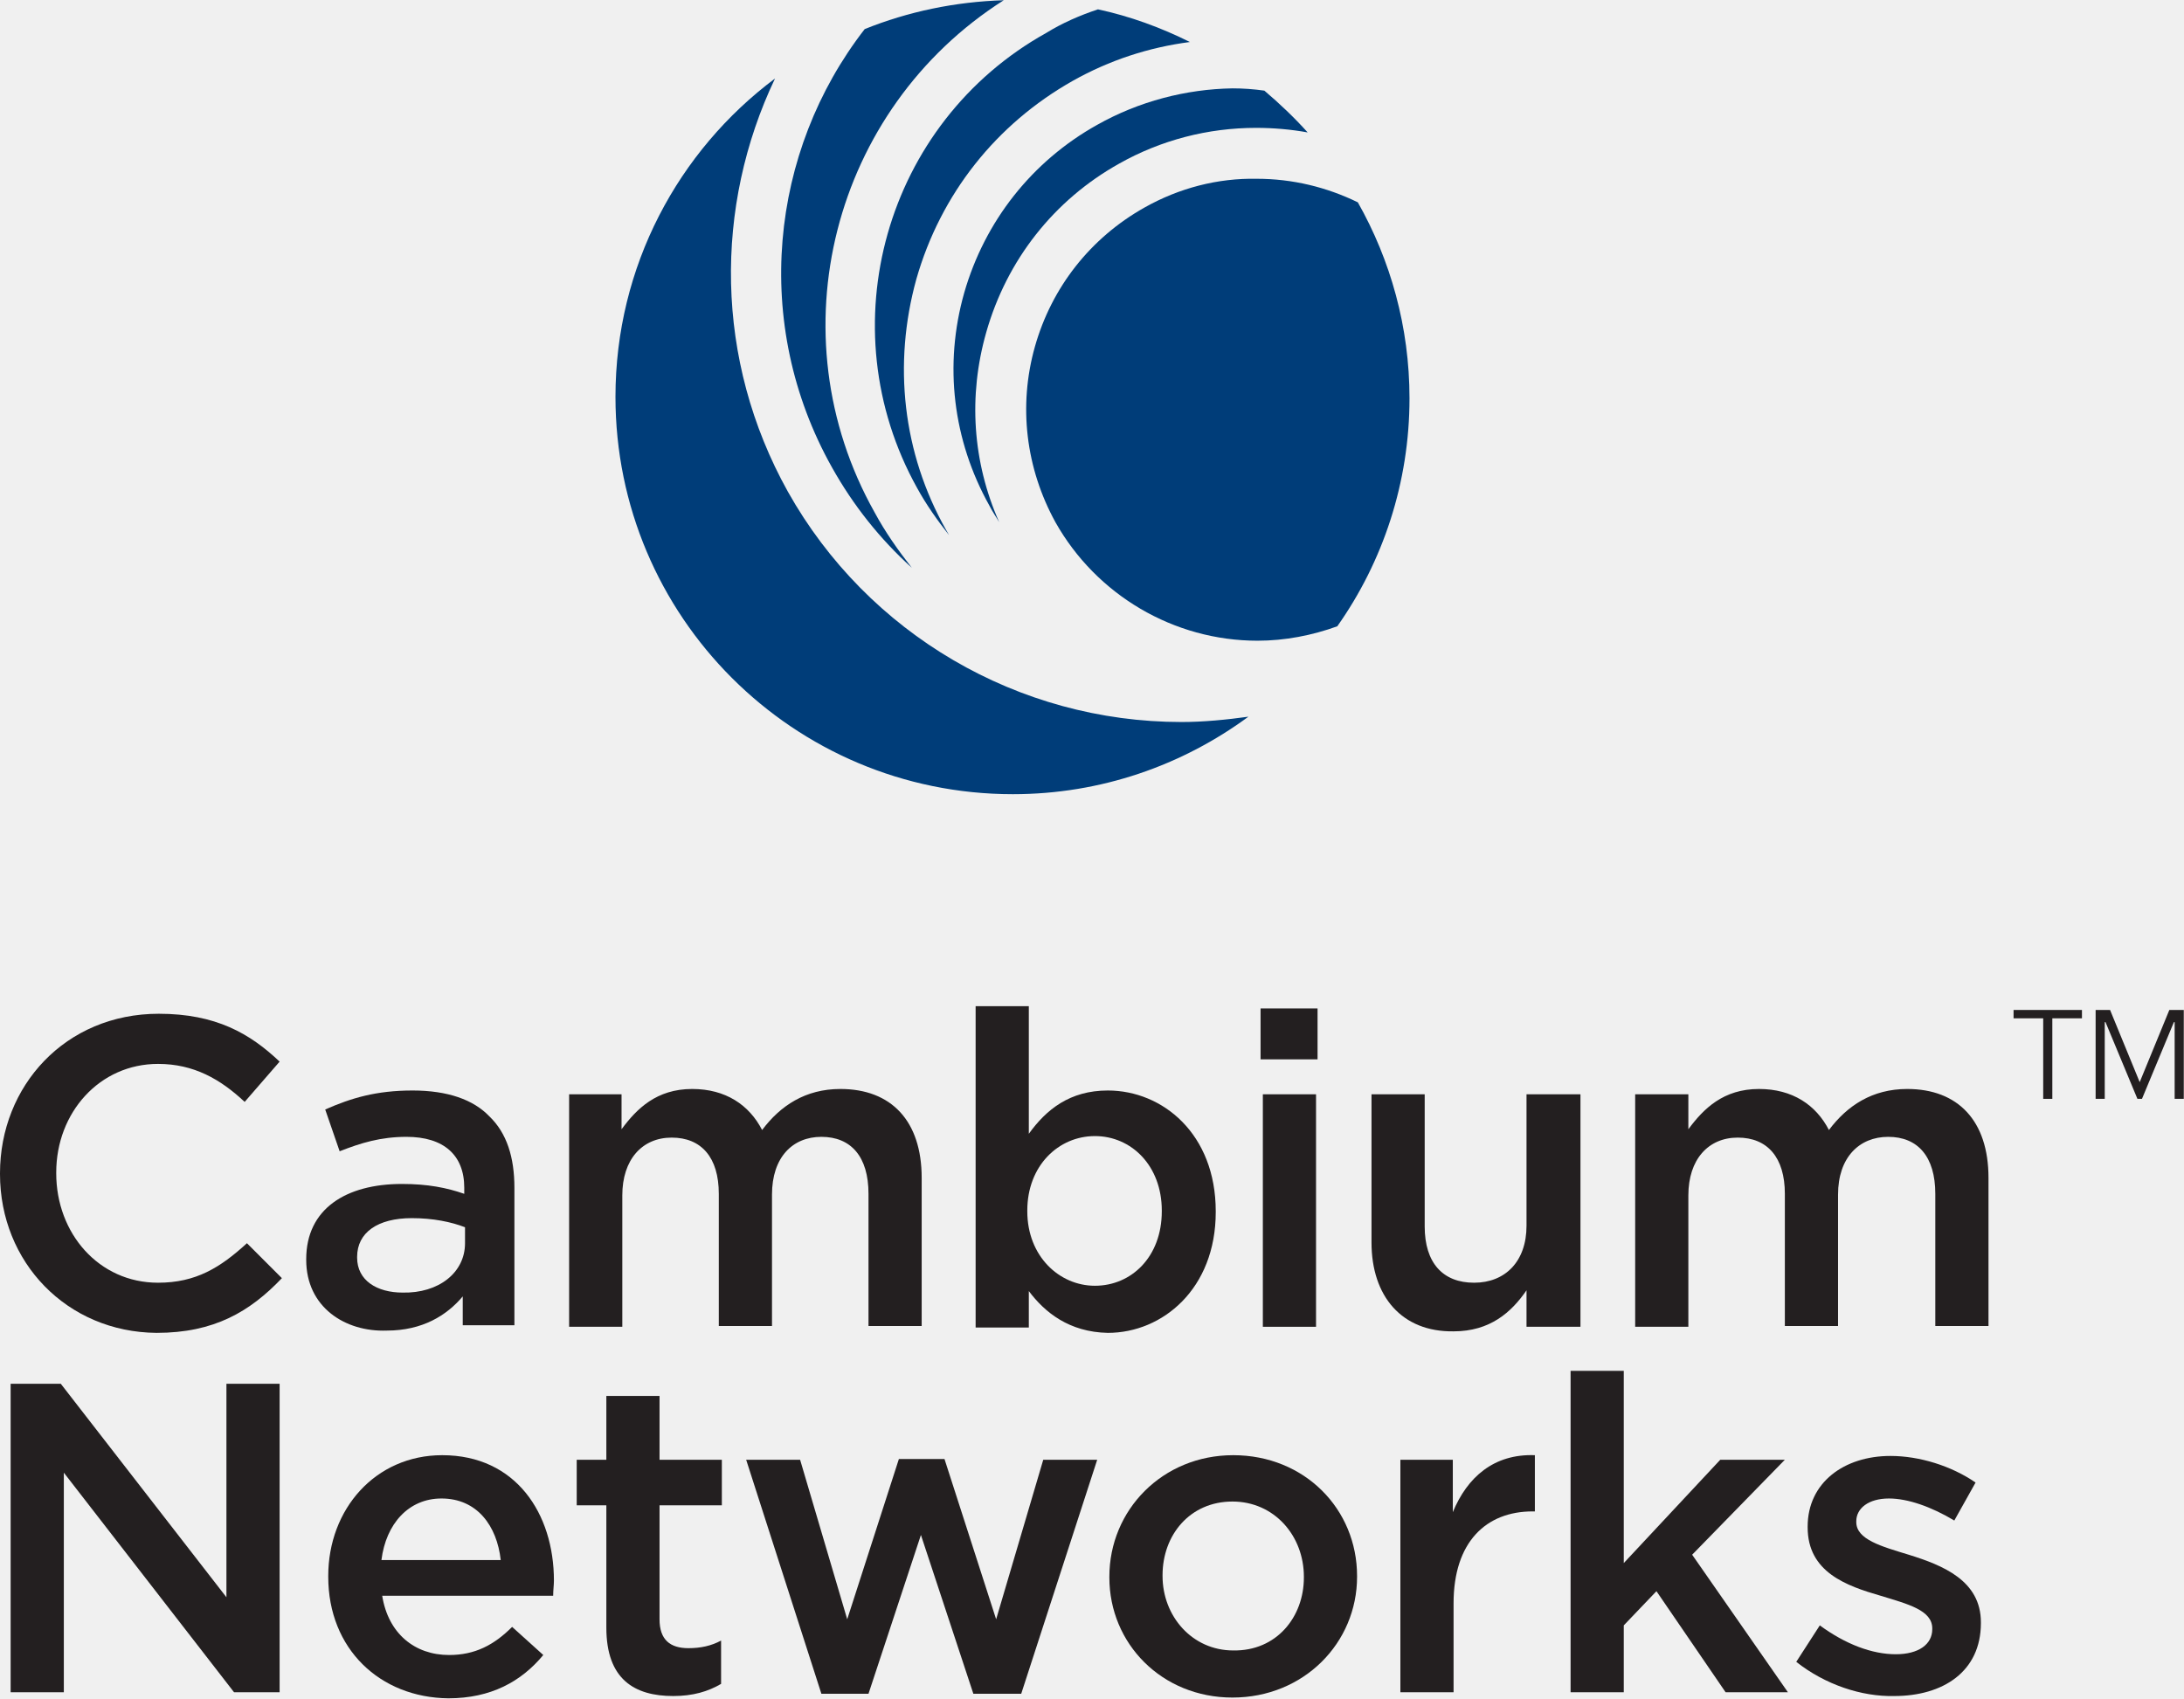
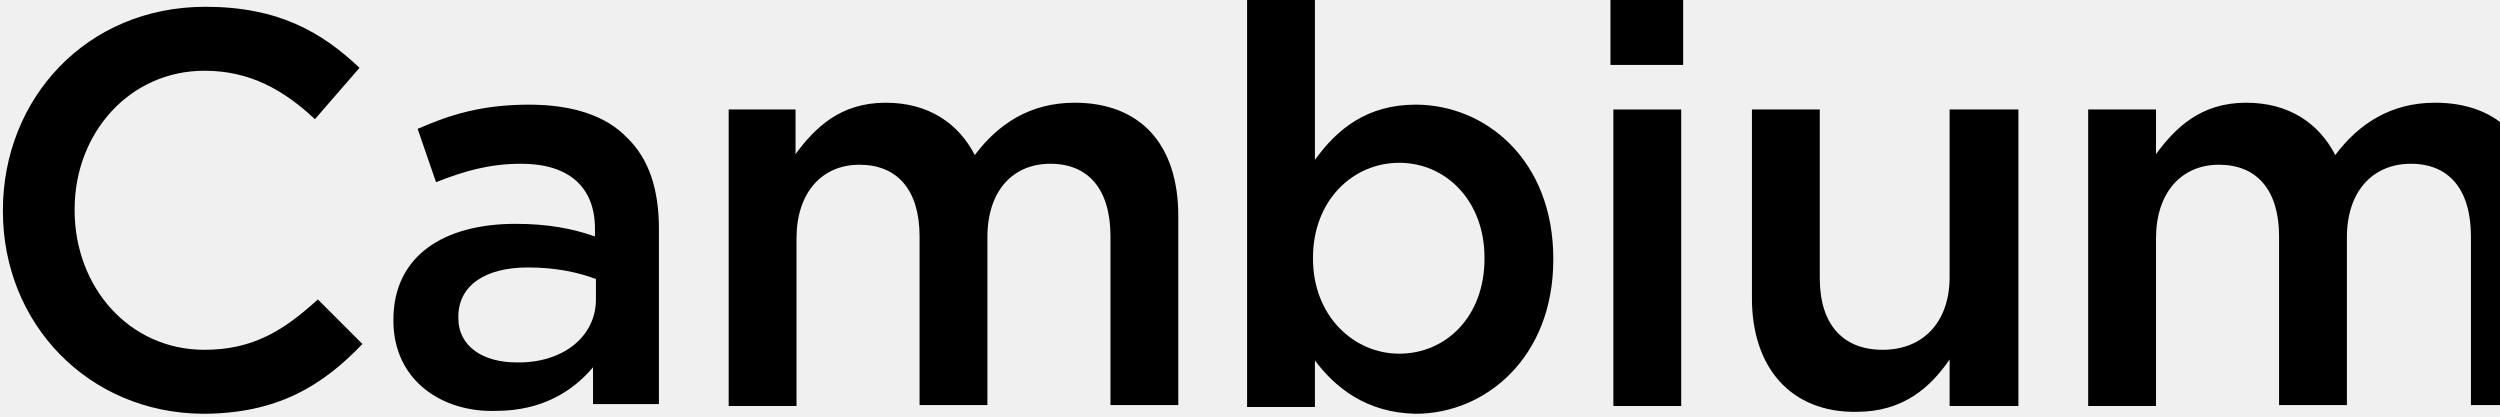
- <svg xmlns="http://www.w3.org/2000/svg" xmlns:xlink="http://www.w3.org/1999/xlink" version="1.1" x="0px" y="0px" style="enable-background:new 0 0 750 250;" xml:space="preserve" viewBox="231.3 13.27 287.43 223.57">
-   <style type="text/css">
- 	.st0{display:none;}
- 	.st1{display:inline;}
- 	.st2{fill:#FFFFFF;}
- 	.st3{display:inline;fill:#FFFFFF;}
- 	.st4{fill:#231F20;}
- 	.st5{clip-path:url(#SVGID_2_);fill:#231F20;}
- 	.st6{fill:#003D79;}
- 	.st7{display:inline;fill:#231F20;}
- 	.st8{clip-path:url(#SVGID_4_);fill:#231F20;}
- 	.st9{display:inline;fill:#003D79;}
- 	.st10{clip-path:url(#SVGID_6_);fill:#003D79;}
- 	.st11{clip-path:url(#SVGID_6_);fill:#FFFFFF;}
- </style>
-   <g id="Layer_1" class="st0">
-     <rect x="-1.3" y="-1.8" class="st1" width="752.2" height="252" />
-     <g class="st1">
-       <path class="st2" d="M676.1,124h-1.1v-9.6h-3.5v-1h8.2v1h-3.5V124z" />
-       <path class="st2" d="M686.5,122l3.6-8.6h1.6V124h-1.1v-9.2h0l-3.8,9.2h-0.6l-3.8-9.2h0v9.2h-1.1v-10.6h1.6L686.5,122z" />
-     </g>
-     <g id="CN_Name_Horizontal" class="st1">
-       <g>
-         <path class="st2" d="M178.3,133.4v-0.1c0-10.4,7.8-19,18.9-19c6.8,0,10.9,2.4,14.4,5.7l-4.1,4.8c-2.9-2.7-6.1-4.6-10.3-4.6     c-7,0-12.1,5.8-12.1,13v0.1c0,7.2,5.1,13,12.1,13c4.5,0,7.4-1.8,10.5-4.7l4.1,4.2c-3.8,4-8,6.5-14.9,6.5     C186.3,152.3,178.3,143.9,178.3,133.4z" />
-         <path class="st2" d="M214.7,143.7v-0.1c0-6,4.7-8.9,11.4-8.9c3.1,0,5.3,0.5,7.5,1.2v-0.7c0-3.9-2.4-6-6.9-6     c-3.1,0-5.4,0.7-7.9,1.7l-1.7-5c3-1.4,6-2.3,10.4-2.3c4.1,0,7.2,1.1,9.2,3.1c2,2,3,4.9,3,8.6v16.4h-6.2v-3.5c-1.9,2.3-4.8,4-9,4     C219.4,152.2,214.7,149.2,214.7,143.7z M233.7,141.7v-1.9c-1.6-0.6-3.8-1.1-6.3-1.1c-4.1,0-6.5,1.7-6.5,4.6v0.1     c0,2.7,2.4,4.2,5.4,4.2C230.5,147.6,233.7,145.2,233.7,141.7z" />
-         <path class="st2" d="M246,124h6.3v4.2c1.8-2.5,4.2-4.8,8.4-4.8c4,0,6.8,1.9,8.3,4.9c2.2-2.9,5.1-4.9,9.3-4.9     c6,0,9.7,3.8,9.7,10.6v17.7h-6.3v-15.7c0-4.4-2-6.8-5.6-6.8c-3.5,0-5.9,2.4-5.9,6.9v15.6h-6.3v-15.8c0-4.3-2.1-6.7-5.6-6.7     c-3.5,0-5.9,2.6-5.9,6.9v15.6H246V124z" />
-         <path class="st2" d="M300.9,147.4v4.3h-6.3v-38.3h6.3v15.2c2-2.9,4.9-5.2,9.4-5.2c6.5,0,12.9,5.1,12.9,14.4v0.1     c0,9.2-6.3,14.4-12.9,14.4C305.7,152.2,302.8,149.9,300.9,147.4z M316.7,137.9v-0.1c0-5.4-3.6-8.9-7.9-8.9     c-4.3,0-8.1,3.6-8.1,8.9v0.1c0,5.3,3.8,8.9,8.1,8.9C313.1,146.7,316.7,143.3,316.7,137.9z" />
-         <path class="st2" d="M328.5,113.7h6.8v6h-6.8V113.7z M328.7,124h6.4v27.7h-6.4V124z" />
-         <path class="st2" d="M341.7,141.6V124h6.3v15.7c0,4.3,2.2,6.7,5.9,6.7c3.7,0,6.2-2.5,6.2-6.8V124h6.4v27.7h-6.4v-4.3     c-1.8,2.6-4.4,4.9-8.7,4.9C345.3,152.2,341.7,148,341.7,141.6z" />
-         <path class="st2" d="M373.2,124h6.3v4.2c1.8-2.5,4.2-4.8,8.4-4.8c4,0,6.8,1.9,8.3,4.9c2.2-2.9,5.1-4.9,9.3-4.9     c6,0,9.7,3.8,9.7,10.6v17.7h-6.3v-15.7c0-4.4-2-6.8-5.6-6.8c-3.5,0-5.9,2.4-5.9,6.9v15.6h-6.3v-15.8c0-4.3-2.1-6.7-5.6-6.7     c-3.5,0-5.9,2.6-5.9,6.9v15.6h-6.3V124z" />
-         <path class="st2" d="M436.8,114.9h6l19.7,25.4v-25.4h6.4v36.7h-5.4l-20.3-26.1v26.1h-6.3V114.9z" />
-         <path class="st2" d="M474.6,137.9v-0.1c0-7.9,5.6-14.4,13.5-14.4c8.8,0,13.3,6.9,13.3,14.9c0,0.6-0.1,1.2-0.1,1.8h-20.4     c0.7,4.5,3.9,7,8,7c3.1,0,5.3-1.2,7.5-3.3l3.7,3.3c-2.6,3.1-6.2,5.2-11.3,5.2C480.8,152.3,474.6,146.5,474.6,137.9z M495.1,135.9     c-0.4-4.1-2.8-7.3-7-7.3c-3.9,0-6.6,3-7.2,7.3H495.1z" />
-         <path class="st2" d="M507.7,144v-14.6h-3.5V124h3.5v-7.6h6.4v7.6h7.4v5.5h-7.4V143c0,2.5,1.3,3.5,3.4,3.5c1.4,0,2.7-0.3,3.9-0.9     v5.2c-1.6,0.9-3.3,1.4-5.7,1.4C511.1,152.1,507.7,150.1,507.7,144z" />
-         <path class="st2" d="M524.3,124h6.5l5.6,19l6.1-19.1h5.5l6.1,19.1l5.7-19h6.4l-9.1,27.9h-5.7l-6.2-18.9l-6.2,18.9h-5.7L524.3,124     z" />
-         <path class="st2" d="M567.6,138v-0.1c0-7.9,6.3-14.5,14.8-14.5s14.7,6.5,14.7,14.4v0.1c0,7.9-6.3,14.4-14.9,14.4     C573.9,152.3,567.6,145.8,567.6,138z M590.8,138v-0.1c0-4.9-3.5-8.9-8.5-8.9c-5.1,0-8.3,4-8.3,8.8v0.1c0,4.8,3.5,8.9,8.4,8.9     C587.6,146.7,590.8,142.7,590.8,138z" />
-         <path class="st2" d="M602.3,124h6.4v6.2c1.7-4.1,4.9-7,9.8-6.8v6.7h-0.4c-5.6,0-9.4,3.6-9.4,11v10.5h-6.4V124z" />
-         <path class="st2" d="M622.6,113.4h6.3v22.9l11.5-12.3h7.7l-11,11.3l11.4,16.4H641l-8.2-12l-3.9,4.1v7.9h-6.3V113.4z" />
-         <path class="st2" d="M649.5,148l2.8-4.3c3,2.3,6.2,3.4,9.1,3.4c2.7,0,4.3-1.2,4.3-3v-0.1c0-2.2-2.9-2.9-6.2-3.9     c-4.1-1.2-8.7-2.8-8.7-8.1v-0.1c0-5.2,4.4-8.4,9.9-8.4c3.5,0,7.2,1.2,10.2,3.1l-2.5,4.5c-2.7-1.6-5.5-2.6-7.8-2.6     c-2.5,0-3.9,1.2-3.9,2.7v0.1c0,2,3,2.9,6.2,3.9c4,1.3,8.6,3.1,8.6,8.1v0.1c0,5.8-4.5,8.7-10.3,8.7     C657.3,152.2,652.9,150.8,649.5,148z" />
-       </g>
-     </g>
-     <path class="st3" d="M121.3,102.4c-6.4,3.6-11.1,9.5-13,16.5c-2,7.1-1.1,14.5,2.5,20.9c4.9,8.7,14.1,14.1,24.1,14.1   c3.3,0,6.5-0.6,9.5-1.7c5.4-7.7,8.6-17.1,8.6-27.2c0-8.5-2.2-16.5-6.2-23.3c-3.7-1.8-7.8-2.8-12-2.8   C130,98.9,125.4,100.1,121.3,102.4z" />
-     <path class="st3" d="M84,133.4c2.5,4.5,5.7,8.5,9.5,11.9c-1.7-2-3.2-4.2-4.5-6.6c-11.9-21.3-5-48.1,15.4-61   c-5.8,0.1-11.4,1.3-16.5,3.4C76.6,95.8,74.4,116.3,84,133.4z" />
-     <path class="st3" d="M78.8,136.3c-8.8-15.7-8.8-34.1-1.5-49.2c-11.5,8.6-19,22.4-19,37.9c0,26.1,21.2,47.3,47.3,47.3   c10.5,0,20.2-3.4,28-9.2c-2.6,0.4-5.3,0.6-8,0.6C106.2,163.7,88.3,153.2,78.8,136.3z" />
-     <path class="st3" d="M115.6,92.5c-7.8,4.3-13.4,11.5-15.8,20c-2.4,8.6-1.4,17.6,3,25.3c0.4,0.7,0.8,1.3,1.2,2   c-3.1-7.1-3.7-15-1.6-22.6c2.4-8.6,8.1-15.8,15.9-20.1c5-2.8,10.6-4.3,16.3-4.3c2.1,0,4.2,0.2,6.2,0.6c-1.6-1.8-3.3-3.5-5.2-5   c-1.2-0.1-2.5-0.2-3.8-0.2C126.2,88.3,120.6,89.7,115.6,92.5z" />
-     <path class="st3" d="M94.2,135.8c1.1,2,2.4,3.9,3.8,5.6c-0.1-0.2-0.3-0.4-0.4-0.6c-5.1-9.2-6.4-19.8-3.5-29.9   c2.9-10.1,9.5-18.5,18.6-23.6c4.3-2.4,9.1-4,14-4.7c-3.4-1.7-7.1-3-11-3.9c-2.1,0.8-4.2,1.7-6.2,2.8   C90.3,92.3,83.5,116.7,94.2,135.8z" />
-     <path class="st1" d="M144.3,152.2c-3.1,1.1-6.3,1.7-9.5,1.7c-10,0-19.2-5.4-24.1-14.1c-3.6-6.4-4.5-13.8-2.5-20.9   c2-7.1,6.6-12.9,13-16.5c4.1-2.3,8.7-3.5,13.4-3.5c4.2,0,8.3,1,12,2.8c-1.7-2.9-3.6-5.7-5.9-8.2c-2-0.4-4.1-0.6-6.2-0.6   c-5.7,0-11.3,1.5-16.3,4.3c-7.8,4.4-13.4,11.5-15.9,20.1c-2.1,7.6-1.6,15.5,1.6,22.6c-0.4-0.6-0.8-1.3-1.2-2   c-4.3-7.8-5.4-16.8-3-25.3c2.4-8.6,8-15.7,15.8-20c5-2.8,10.6-4.3,16.2-4.3c1.3,0,2.5,0.1,3.8,0.2c-2.7-2.3-5.8-4.2-9-5.8   c-4.9,0.7-9.6,2.2-14,4.7c-9.2,5.1-15.8,13.5-18.6,23.6c-2.9,10.1-1.6,20.7,3.5,29.9c0.1,0.2,0.3,0.4,0.4,0.6   c-1.4-1.7-2.7-3.6-3.8-5.6c-10.7-19.2-3.9-43.5,15.3-54.3c2-1.1,4.1-2,6.2-2.8c-3.3-0.7-6.7-1.1-10.2-1.1c-0.4,0-0.8,0-1.2,0   C84,90.6,77.1,117.5,89,138.8c1.3,2.3,2.8,4.5,4.5,6.6c-3.7-3.4-6.9-7.4-9.5-11.9c-9.6-17.1-7.4-37.6,3.8-52.3   c-3.8,1.5-7.4,3.5-10.6,6c-7.2,15.2-7.3,33.5,1.5,49.2c9.5,16.9,27.4,27.4,46.8,27.4c2.7,0,5.4-0.2,8-0.6   C137.7,160.1,141.3,156.4,144.3,152.2z" />
-   </g>
-   <g id="Layer_2">
-     <g>
-       <polygon class="st4" points="501.4,157.9 500.2,157.9 500.2,147.3 496.3,147.3 496.3,146.2 505.3,146.2 505.3,147.3 501.4,147.3     501.4,157.9   " />
-       <g>
-         <defs>
-           <rect id="SVGID_1_" x="231.4" y="13.3" width="287.3" height="223.4" />
-         </defs>
-         <clipPath id="SVGID_2_">
-           <use xlink:href="#SVGID_1_" style="overflow:visible;" />
-         </clipPath>
-         <polygon class="st5" points="512.9,155.7 516.8,146.2 518.7,146.2 518.7,157.9 517.5,157.9 517.5,147.8 517.4,147.8 513.2,157.9      512.6,157.9 508.4,147.8 508.3,147.8 508.3,157.9 507.1,157.9 507.1,146.2 509,146.2 512.9,155.7    " />
-         <path class="st5" d="M231.3,167.8v-0.1c0-11.5,8.6-21,20.9-21c7.5,0,12,2.6,15.9,6.3l-4.6,5.3c-3.2-3-6.7-5-11.4-5     c-7.7,0-13.4,6.4-13.4,14.3v0.1c0,7.9,5.6,14.4,13.4,14.4c5,0,8.2-2,11.7-5.2l4.6,4.6c-4.2,4.4-8.9,7.2-16.5,7.2     C240.1,188.6,231.3,179.4,231.3,167.8L231.3,167.8z" />
-       </g>
-       <path class="st4" d="M292.5,176.9v-2.1c-1.8-0.7-4.2-1.2-7-1.2c-4.5,0-7.2,1.9-7.2,5.1v0.1c0,3,2.6,4.6,6,4.6    C289,183.5,292.5,180.8,292.5,176.9L292.5,176.9z M271.6,179.1V179c0-6.6,5.2-9.9,12.6-9.9c3.4,0,5.9,0.5,8.2,1.3v-0.8    c0-4.3-2.7-6.7-7.6-6.7c-3.4,0-6,0.8-8.8,1.9l-1.9-5.5c3.4-1.5,6.7-2.5,11.5-2.5c4.6,0,8,1.2,10.1,3.4c2.3,2.2,3.3,5.4,3.3,9.4    v18.1h-6.8v-3.8c-2.1,2.5-5.3,4.5-10,4.5C276.7,188.6,271.6,185.3,271.6,179.1L271.6,179.1z" />
-       <path class="st4" d="M306.1,157.3h7v4.6c2-2.7,4.6-5.3,9.3-5.3c4.4,0,7.5,2.1,9.2,5.4c2.4-3.2,5.7-5.4,10.3-5.4    c6.7,0,10.7,4.2,10.7,11.7v19.5h-7v-17.4c0-4.9-2.3-7.5-6.2-7.5c-3.8,0-6.5,2.7-6.5,7.6v17.3h-7v-17.4c0-4.8-2.3-7.4-6.2-7.4    c-3.9,0-6.5,2.9-6.5,7.6v17.3h-7V157.3L306.1,157.3z" />
-       <path class="st4" d="M384.2,172.7v-0.1c0-5.9-4-9.8-8.8-9.8c-4.8,0-8.9,3.9-8.9,9.8v0.1c0,5.9,4.2,9.8,8.9,9.8    C380.2,182.5,384.2,178.7,384.2,172.7L384.2,172.7z M366.7,183.2v4.8h-7v-42.3h7v16.8c2.3-3.2,5.4-5.7,10.4-5.7    c7.2,0,14.2,5.7,14.2,15.9v0.1c0,10.1-7,15.9-14.2,15.9C372,188.6,368.8,186,366.7,183.2L366.7,183.2z" />
-       <path class="st4" d="M397.5,157.3h7v30.6h-7V157.3L397.5,157.3z M397.2,146h7.5v6.7h-7.5V146L397.2,146z" />
-       <path class="st4" d="M411.8,176.8v-19.5h7v17.4c0,4.8,2.4,7.4,6.5,7.4c4.1,0,6.9-2.8,6.9-7.5v-17.3h7.1v30.6h-7.1v-4.8    c-2,2.9-4.8,5.4-9.6,5.4C415.8,188.6,411.8,183.9,411.8,176.8L411.8,176.8z" />
-       <path class="st4" d="M446.5,157.3h7v4.6c2-2.7,4.6-5.3,9.3-5.3c4.4,0,7.5,2.1,9.2,5.4c2.4-3.2,5.7-5.4,10.3-5.4    c6.7,0,10.7,4.2,10.7,11.7v19.5h-7v-17.4c0-4.9-2.3-7.5-6.2-7.5c-3.8,0-6.6,2.7-6.6,7.6v17.3h-7v-17.4c0-4.8-2.3-7.4-6.2-7.4    c-3.9,0-6.5,2.9-6.5,7.6v17.3h-7V157.3L446.5,157.3z" />
-       <polygon class="st4" points="232.7,195.4 239.3,195.4 261.1,223.5 261.1,195.4 268.1,195.4 268.1,236 262.1,236 239.7,207.1     239.7,236 232.7,236 232.7,195.4   " />
-       <path class="st4" d="M297.2,218.6c-0.5-4.5-3.1-8.1-7.8-8.1c-4.3,0-7.3,3.3-7.9,8.1H297.2L297.2,218.6z M274.5,220.8v-0.1    c0-8.8,6.2-15.9,15-15.9c9.7,0,14.7,7.7,14.7,16.5c0,0.6-0.1,1.3-0.1,2h-22.5c0.8,5,4.3,7.8,8.8,7.8c3.4,0,5.9-1.3,8.3-3.7    l4.1,3.7c-2.9,3.5-6.9,5.7-12.5,5.7C281.3,236.7,274.5,230.3,274.5,220.8L274.5,220.8z" />
-       <path class="st4" d="M311.1,227.5v-16.1h-3.9v-6h3.9V197h7v8.4h8.2v6h-8.2v15c0,2.7,1.4,3.8,3.8,3.8c1.6,0,3-0.3,4.3-1v5.7    c-1.7,1-3.7,1.6-6.3,1.6C314.8,236.5,311.1,234.3,311.1,227.5L311.1,227.5z" />
-       <polygon class="st4" points="329.5,205.4 336.6,205.4 342.8,226.4 349.6,205.3 355.6,205.3 362.4,226.4 368.6,205.4 375.7,205.4     365.7,236.2 359.4,236.2 352.5,215.3 345.6,236.2 339.4,236.2 329.5,205.4   " />
-       <path class="st4" d="M402.9,220.9v-0.1c0-5.4-3.9-9.9-9.4-9.9c-5.6,0-9.2,4.4-9.2,9.7v0.1c0,5.3,3.9,9.8,9.3,9.8    C399.3,230.6,402.9,226.1,402.9,220.9L402.9,220.9z M377.3,220.9v-0.1c0-8.8,7-16,16.3-16c9.4,0,16.3,7.1,16.3,15.9v0.1    c0,8.7-7,15.9-16.4,15.9C384.2,236.7,377.3,229.6,377.3,220.9L377.3,220.9z" />
-       <path class="st4" d="M415.5,205.4h7v6.9c1.9-4.6,5.4-7.7,10.8-7.5v7.4H433c-6.1,0-10.4,4-10.4,12.1V236h-7V205.4L415.5,205.4z" />
-       <polygon class="st4" points="438,193.7 445,193.7 445,219 457.7,205.4 466.2,205.4 454,217.9 466.6,236 458.4,236 449.3,222.7     445,227.2 445,236 438,236 438,193.7   " />
-       <path class="st4" d="M467.7,232l3.1-4.8c3.4,2.5,6.9,3.8,10,3.8c3,0,4.8-1.3,4.8-3.3v-0.1c0-2.4-3.2-3.2-6.8-4.3    c-4.5-1.3-9.6-3.1-9.6-9v-0.1c0-5.8,4.8-9.3,10.9-9.3c3.8,0,8,1.3,11.2,3.5l-2.8,5c-3-1.8-6.1-2.9-8.6-2.9c-2.7,0-4.3,1.3-4.3,3    v0.1c0,2.3,3.3,3.2,6.9,4.3c4.5,1.4,9.5,3.4,9.5,8.9v0.1c0,6.4-5,9.6-11.4,9.6C476.3,236.6,471.5,235,467.7,232L467.7,232z" />
-       <path class="st6" d="M381.9,40.6c-7.1,4-12.2,10.5-14.4,18.3c-2.2,7.8-1.2,16,2.7,23.1c5.4,9.6,15.6,15.6,26.6,15.6    c3.6,0,7.2-0.7,10.5-1.9c6-8.5,9.5-18.9,9.5-30c0-9.4-2.5-18.2-6.8-25.8c-4.1-2-8.6-3.1-13.3-3.1C391.6,36.7,386.5,38,381.9,40.6    L381.9,40.6z" />
-       <path class="st6" d="M340.8,74.8c2.8,5,6.3,9.4,10.5,13.2c-1.8-2.3-3.5-4.7-4.9-7.3c-13.2-23.5-5.5-53.1,17-67.4    c-6.4,0.2-12.6,1.5-18.3,3.8C332.6,33.2,330.2,55.9,340.8,74.8L340.8,74.8z" />
-       <path class="st6" d="M335,78c-9.7-17.4-9.7-37.6-1.7-54.4c-12.7,9.5-21,24.7-21,41.9c0,28.9,23.4,52.3,52.3,52.3    c11.6,0,22.3-3.8,31-10.2c-2.9,0.4-5.9,0.7-8.8,0.7C365.3,108.3,345.5,96.7,335,78L335,78z" />
-       <path class="st6" d="M375.7,29.7c-8.6,4.8-14.8,12.7-17.5,22.1c-2.7,9.5-1.5,19.4,3.3,28c0.4,0.8,0.9,1.5,1.3,2.2    c-3.5-7.9-4.1-16.6-1.7-25c2.7-9.5,8.9-17.4,17.5-22.2c5.5-3.1,11.7-4.7,18-4.7c2.3,0,4.6,0.2,6.8,0.6c-1.8-2-3.7-3.8-5.7-5.5    c-1.4-0.2-2.8-0.3-4.2-0.3C387.4,25,381.2,26.6,375.7,29.7L375.7,29.7z" />
-       <path class="st6" d="M352,77.5c1.2,2.2,2.7,4.3,4.2,6.2c-0.1-0.2-0.3-0.5-0.4-0.7c-5.7-10.1-7-21.8-3.9-33    c3.2-11.2,10.5-20.4,20.6-26.1c4.8-2.7,10-4.4,15.4-5.1c-3.8-1.9-7.9-3.4-12.1-4.3c-2.4,0.8-4.7,1.8-6.8,3.1    C347.8,29.4,340.2,56.3,352,77.5L352,77.5z" />
-     </g>
-     <g class="st0">
-       <polygon class="st7" points="668.3,193.9 667,193.9 667,182.2 662.8,182.2 662.8,181.1 672.6,181.1 672.6,182.2 668.3,182.2     668.3,193.9   " />
-       <g class="st1">
-         <defs>
-           <rect id="SVGID_3_" x="66.8" y="21.9" width="620.5" height="206.2" />
-         </defs>
-         <clipPath id="SVGID_4_">
-           <use xlink:href="#SVGID_3_" style="overflow:visible;" />
-         </clipPath>
-         <polygon class="st8" points="680.9,191.5 685.2,181.1 687.2,181.1 687.2,193.9 685.9,193.9 685.9,182.8 685.9,182.8 681.3,193.9      680.6,193.9 676,182.8 675.9,182.8 675.9,193.9 674.6,193.9 674.6,181.1 676.6,181.1 680.9,191.5    " />
-         <path class="st8" d="M66.8,205.3v-0.1c0-12.6,9.4-23,22.9-23c8.2,0,13.1,2.9,17.4,6.9l-5,5.8c-3.6-3.3-7.4-5.5-12.4-5.5     c-8.4,0-14.6,7-14.6,15.7v0.1c0,8.7,6.2,15.7,14.6,15.7c5.5,0,8.9-2.2,12.7-5.7l5,5.1c-4.6,4.8-9.7,7.9-18,7.9     C76.4,228.1,66.8,218,66.8,205.3L66.8,205.3z" />
-       </g>
-       <path class="st7" d="M133.7,215.3V213c-2-0.8-4.6-1.3-7.6-1.3c-4.9,0-7.9,2.1-7.9,5.6v0.1c0,3.2,2.9,5.1,6.5,5.1    C129.9,222.4,133.7,219.5,133.7,215.3L133.7,215.3z M110.8,217.7v-0.1c0-7.2,5.6-10.8,13.8-10.8c3.7,0,6.4,0.6,9,1.4v-0.8    c0-4.8-2.9-7.3-8.3-7.3c-3.7,0-6.5,0.8-9.6,2.1l-2-6c3.7-1.6,7.3-2.7,12.6-2.7c5,0,8.8,1.3,11.1,3.7c2.5,2.4,3.6,6,3.6,10.3v19.8    h-7.5v-4.2c-2.3,2.7-5.8,4.9-10.9,4.9C116.4,228,110.8,224.4,110.8,217.7L110.8,217.7z" />
-       <path class="st7" d="M148.6,193.8h7.7v5.1c2.2-3,5.1-5.8,10.2-5.8c4.8,0,8.2,2.3,10,5.9c2.7-3.6,6.2-5.9,11.3-5.9    c7.3,0,11.7,4.6,11.7,12.8v21.4h-7.7v-19c0-5.3-2.5-8.2-6.8-8.2c-4.2,0-7.2,2.9-7.2,8.3v18.9h-7.7v-19.1c0-5.2-2.5-8.1-6.8-8.1    c-4.2,0-7.2,3.2-7.2,8.3v18.9h-7.7V193.8L148.6,193.8z" />
-       <path class="st7" d="M234,210.7v-0.1c0-6.5-4.4-10.7-9.6-10.7c-5.2,0-9.8,4.3-9.8,10.7v0.1c0,6.4,4.6,10.7,9.8,10.7    C229.7,221.4,234,217.2,234,210.7L234,210.7z M214.8,222.1v5.2h-7.7V181h7.7v18.4c2.5-3.5,6-6.3,11.4-6.3    c7.9,0,15.5,6.2,15.5,17.4v0.1c0,11.1-7.6,17.4-15.5,17.4C220.7,228,217.2,225.2,214.8,222.1L214.8,222.1z" />
-       <path class="st7" d="M248.5,193.8h7.7v33.5h-7.7V193.8L248.5,193.8z M248.2,181.4h8.2v7.3h-8.2V181.4L248.2,181.4z" />
-       <path class="st7" d="M264.2,215.2v-21.3h7.7v19c0,5.2,2.6,8.1,7.2,8.1c4.4,0,7.5-3,7.5-8.2v-18.9h7.7v33.5h-7.7v-5.2    c-2.2,3.2-5.3,5.9-10.5,5.9C268.5,228,264.2,223,264.2,215.2L264.2,215.2z" />
-       <path class="st7" d="M302.2,193.8h7.7v5.1c2.2-3,5.1-5.8,10.2-5.8c4.8,0,8.2,2.3,10,5.9c2.7-3.6,6.2-5.9,11.3-5.9    c7.3,0,11.7,4.6,11.7,12.8v21.4h-7.7v-19c0-5.3-2.5-8.2-6.8-8.2c-4.2,0-7.2,2.9-7.2,8.3v18.9h-7.7v-19.1c0-5.2-2.5-8.1-6.8-8.1    c-4.2,0-7.2,3.2-7.2,8.3v18.9h-7.7V193.8L302.2,193.8z" />
-       <polygon class="st7" points="379.1,182.9 386.3,182.9 410.1,213.6 410.1,182.9 417.7,182.9 417.7,227.3 411.2,227.3 386.7,195.8     386.7,227.3 379.1,227.3 379.1,182.9   " />
-       <path class="st7" d="M449.6,208.2c-0.5-4.9-3.4-8.8-8.5-8.8c-4.7,0-8,3.6-8.7,8.8H449.6L449.6,208.2z M424.8,210.7v-0.1    c0-9.6,6.8-17.4,16.4-17.4c10.7,0,16,8.4,16,18c0,0.7-0.1,1.4-0.1,2.2h-24.6c0.8,5.5,4.7,8.5,9.6,8.5c3.7,0,6.4-1.4,9.1-4l4.5,4    c-3.2,3.8-7.5,6.3-13.7,6.3C432.3,228.1,424.8,221.1,424.8,210.7L424.8,210.7z" />
-       <path class="st7" d="M464.9,218.1v-17.6h-4.2v-6.6h4.2v-9.2h7.7v9.2h9v6.6h-9v16.4c0,3,1.5,4.2,4.1,4.2c1.7,0,3.2-0.4,4.8-1.1v6.3    c-1.9,1.1-4,1.7-6.9,1.7C468.9,227.9,464.9,225.4,464.9,218.1L464.9,218.1z" />
-       <polygon class="st7" points="484.9,193.8 492.8,193.8 499.5,216.8 506.9,193.7 513.5,193.7 520.9,216.8 527.8,193.8 535.5,193.8     524.5,227.6 517.6,227.6 510.1,204.7 502.6,227.6 495.7,227.6 484.9,193.8   " />
-       <path class="st7" d="M565.2,210.8v-0.1c0-5.9-4.2-10.8-10.3-10.8c-6.2,0-10.1,4.8-10.1,10.7v0.1c0,5.8,4.2,10.7,10.2,10.7    C561.3,221.4,565.2,216.6,565.2,210.8L565.2,210.8z M537.2,210.8v-0.1c0-9.6,7.6-17.5,17.9-17.5c10.3,0,17.8,7.8,17.8,17.4v0.1    c0,9.5-7.6,17.4-17.9,17.4C544.8,228.1,537.2,220.3,537.2,210.8L537.2,210.8z" />
-       <path class="st7" d="M579.1,193.8h7.7v7.5c2.1-5,6-8.4,11.9-8.2v8.1h-0.4c-6.7,0-11.4,4.4-11.4,13.3v12.7h-7.7V193.8L579.1,193.8z    " />
-       <polygon class="st7" points="603.6,181 611.3,181 611.3,208.7 625.2,193.8 634.5,193.8 621.2,207.5 634.9,227.3 625.9,227.3     616,212.8 611.3,217.8 611.3,227.3 603.6,227.3 603.6,181   " />
-       <path class="st7" d="M636.1,223l3.4-5.2c3.7,2.7,7.5,4.1,11,4.1c3.3,0,5.2-1.4,5.2-3.6v-0.1c0-2.6-3.5-3.5-7.5-4.7    c-4.9-1.4-10.5-3.4-10.5-9.8v-0.1c0-6.3,5.3-10.2,11.9-10.2c4.2,0,8.8,1.5,12.3,3.8l-3,5.5c-3.2-2-6.7-3.2-9.5-3.2    c-3,0-4.7,1.4-4.7,3.3v0.1c0,2.5,3.6,3.5,7.5,4.8c4.9,1.5,10.4,3.7,10.4,9.8v0.1c0,7-5.5,10.5-12.4,10.5    C645.6,228,640.3,226.3,636.1,223L636.1,223z" />
-       <path class="st9" d="M396,51.8c-7.8,4.3-13.4,11.4-15.8,20c-2.4,8.6-1.4,17.5,3,25.3c5.9,10.5,17,17,29.1,17    c3.9,0,7.8-0.7,11.5-2.1c6.5-9.3,10.4-20.6,10.4-32.9c0-10.3-2.7-19.9-7.5-28.2c-4.5-2.2-9.4-3.4-14.5-3.4    C406.5,47.5,400.9,49,396,51.8L396,51.8z" />
-       <path class="st9" d="M350.9,89.3c3.1,5.5,6.9,10.3,11.4,14.4c-2-2.5-3.8-5.1-5.4-8c-14.4-25.7-6-58.1,18.6-73.8    c-7.1,0.2-13.8,1.6-20,4.1C342,43.8,339.4,68.6,350.9,89.3L350.9,89.3z" />
-       <path class="st9" d="M344.7,92.8c-10.6-19-10.6-41.2-1.9-59.5c-13.9,10.4-23,27.1-23,45.8c0,31.6,25.6,57.2,57.2,57.2    c12.7,0,24.4-4.1,33.9-11.1c-3.2,0.5-6.4,0.7-9.7,0.7C377.8,125.9,356.1,113.2,344.7,92.8L344.7,92.8z" />
-       <path class="st9" d="M389.2,39.8c-9.4,5.3-16.2,13.8-19.1,24.2c-2.9,10.4-1.6,21.2,3.6,30.6c0.5,0.8,1,1.6,1.5,2.4    c-3.8-8.6-4.5-18.1-1.9-27.3c2.9-10.4,9.7-19,19.2-24.3c6-3.4,12.9-5.2,19.7-5.2c2.5,0,5,0.2,7.5,0.7c-1.9-2.2-4-4.2-6.2-6    c-1.5-0.2-3-0.3-4.6-0.3C402,34.7,395.2,36.5,389.2,39.8L389.2,39.8z" />
-       <g class="st1">
-         <defs>
-           <rect id="SVGID_5_" x="66.8" y="21.9" width="620.5" height="206.2" />
-         </defs>
-         <clipPath id="SVGID_6_">
-           <use xlink:href="#SVGID_5_" style="overflow:visible;" />
-         </clipPath>
-         <path class="st10" d="M363.3,92.2c1.3,2.4,2.9,4.7,4.6,6.8c-0.2-0.3-0.3-0.5-0.5-0.8c-6.2-11.1-7.7-23.9-4.3-36.1     c3.4-12.2,11.4-22.3,22.5-28.5c5.2-2.9,11-4.8,16.9-5.6c-4.2-2.1-8.6-3.7-13.3-4.7c-2.6,0.9-5.1,2-7.5,3.4     C358.6,39.6,350.3,69,363.3,92.2L363.3,92.2z" />
-         <path class="st11" d="M423.8,112c-3.7,1.4-7.6,2.1-11.5,2.1c-12,0-23.2-6.5-29.1-17c-4.3-7.8-5.4-16.7-3-25.3     c2.4-8.6,8-15.6,15.8-20c5-2.8,10.6-4.2,16.2-4.2c5.1,0,10.1,1.2,14.5,3.4c-2-3.5-4.4-6.8-7.1-9.9c-2.4-0.5-4.9-0.7-7.5-0.7     c-6.9,0-13.7,1.8-19.7,5.2c-9.4,5.3-16.2,13.9-19.2,24.3c-2.6,9.2-1.9,18.7,1.9,27.3c-0.5-0.8-1-1.6-1.5-2.4     c-5.3-9.4-6.5-20.3-3.6-30.6c2.9-10.4,9.7-19,19.1-24.2c6-3.4,12.8-5.1,19.6-5.1c1.5,0,3.1,0.1,4.6,0.3c-3.3-2.7-7-5.1-10.8-7.1     c-5.9,0.8-11.6,2.7-16.9,5.6c-11.1,6.2-19.1,16.3-22.5,28.5c-3.4,12.2-1.9,25,4.3,36.1c0.1,0.3,0.3,0.5,0.5,0.8     c-1.7-2.1-3.3-4.4-4.6-6.8c-13-23.2-4.7-52.6,18.5-65.6c2.4-1.3,4.9-2.5,7.5-3.4c-4-0.9-8.1-1.3-12.3-1.3c-0.5,0-1,0-1.4,0     c-24.6,15.6-33,48-18.6,73.8c1.6,2.8,3.4,5.5,5.4,8c-4.5-4.1-8.4-8.9-11.4-14.4c-11.6-20.7-9-45.5,4.6-63.2     c-4.6,1.9-8.9,4.3-12.8,7.2c-8.7,18.3-8.8,40.5,1.9,59.5c11.4,20.4,33.1,33.1,56.5,33.1c3.2,0,6.5-0.3,9.7-0.7     C415.8,121.5,420.2,117,423.8,112L423.8,112z" />
-       </g>
-     </g>
-   </g>
+ <svg xmlns="http://www.w3.org/2000/svg" viewBox="231 146 258 43" role="img" aria-label="Cambium">
+   <path d="M231.3,167.8v-0.1c0-11.5,8.6-21,20.9-21c7.5,0,12,2.6,15.9,6.3l-4.6,5.3c-3.2-3-6.7-5-11.4-5c-7.7,0-13.4,6.4-13.4,14.3v0.1c0,7.9,5.6,14.4,13.4,14.4c5,0,8.2-2,11.7-5.2l4.6,4.6c-4.2,4.4-8.9,7.2-16.5,7.2C240.1,188.6,231.3,179.4,231.3,167.8z" />
+   <path d="M292.5,176.9v-2.1c-1.8-0.7-4.2-1.2-7-1.2c-4.5,0-7.2,1.9-7.2,5.1v0.1c0,3,2.6,4.6,6,4.6C289,183.5,292.5,180.8,292.5,176.9z M271.6,179.1V179c0-6.6,5.2-9.9,12.6-9.9c3.4,0,5.9,0.5,8.2,1.3v-0.8c0-4.3-2.7-6.7-7.6-6.7c-3.4,0-6,0.8-8.8,1.9l-1.9-5.5c3.4-1.5,6.7-2.5,11.5-2.5c4.6,0,8,1.2,10.1,3.4c2.3,2.2,3.3,5.4,3.3,9.4v18.1h-6.8v-3.8c-2.1,2.5-5.3,4.5-10,4.5C276.7,188.6,271.6,185.3,271.6,179.1z" />
+   <path d="M306.1,157.3h7v4.6c2-2.7,4.6-5.3,9.3-5.3c4.4,0,7.5,2.1,9.2,5.4c2.4-3.2,5.7-5.4,10.3-5.4c6.7,0,10.7,4.2,10.7,11.7v19.5h-7v-17.4c0-4.9-2.3-7.5-6.2-7.5c-3.8,0-6.5,2.7-6.5,7.6v17.3h-7v-17.4c0-4.8-2.3-7.4-6.2-7.4c-3.9,0-6.5,2.9-6.5,7.6v17.3h-7V157.3z" />
+   <path d="M384.2,172.7v-0.1c0-5.9-4-9.8-8.8-9.8c-4.8,0-8.9,3.9-8.9,9.8v0.1c0,5.9,4.2,9.8,8.9,9.8C380.2,182.5,384.2,178.7,384.2,172.7z M366.7,183.2v4.8h-7v-42.3h7v16.8c2.3-3.2,5.4-5.7,10.4-5.7c7.2,0,14.2,5.7,14.2,15.9v0.1c0,10.1-7,15.9-14.2,15.9C372,188.6,368.8,186,366.7,183.2z" />
+   <path d="M397.5,157.3h7v30.6h-7V157.3z M397.2,146h7.5v6.7h-7.5V146z" />
+   <path d="M411.8,176.8v-19.5h7v17.4c0,4.8,2.4,7.4,6.5,7.4c4.1,0,6.9-2.8,6.9-7.5v-17.3h7.1v30.6h-7.1v-4.8c-2,2.9-4.8,5.4-9.6,5.4C415.8,188.6,411.8,183.9,411.8,176.8z" />
+   <path d="M446.5,157.3h7v4.6c2-2.7,4.6-5.3,9.3-5.3c4.4,0,7.5,2.1,9.2,5.4c2.4-3.2,5.7-5.4,10.3-5.4c6.7,0,10.7,4.2,10.7,11.7v19.5h-7v-17.4c0-4.9-2.3-7.5-6.2-7.5c-3.8,0-6.6,2.7-6.6,7.6v17.3h-7v-17.4c0-4.8-2.3-7.4-6.2-7.4c-3.9,0-6.5,2.9-6.5,7.6v17.3h-7V157.3z" />
</svg>
